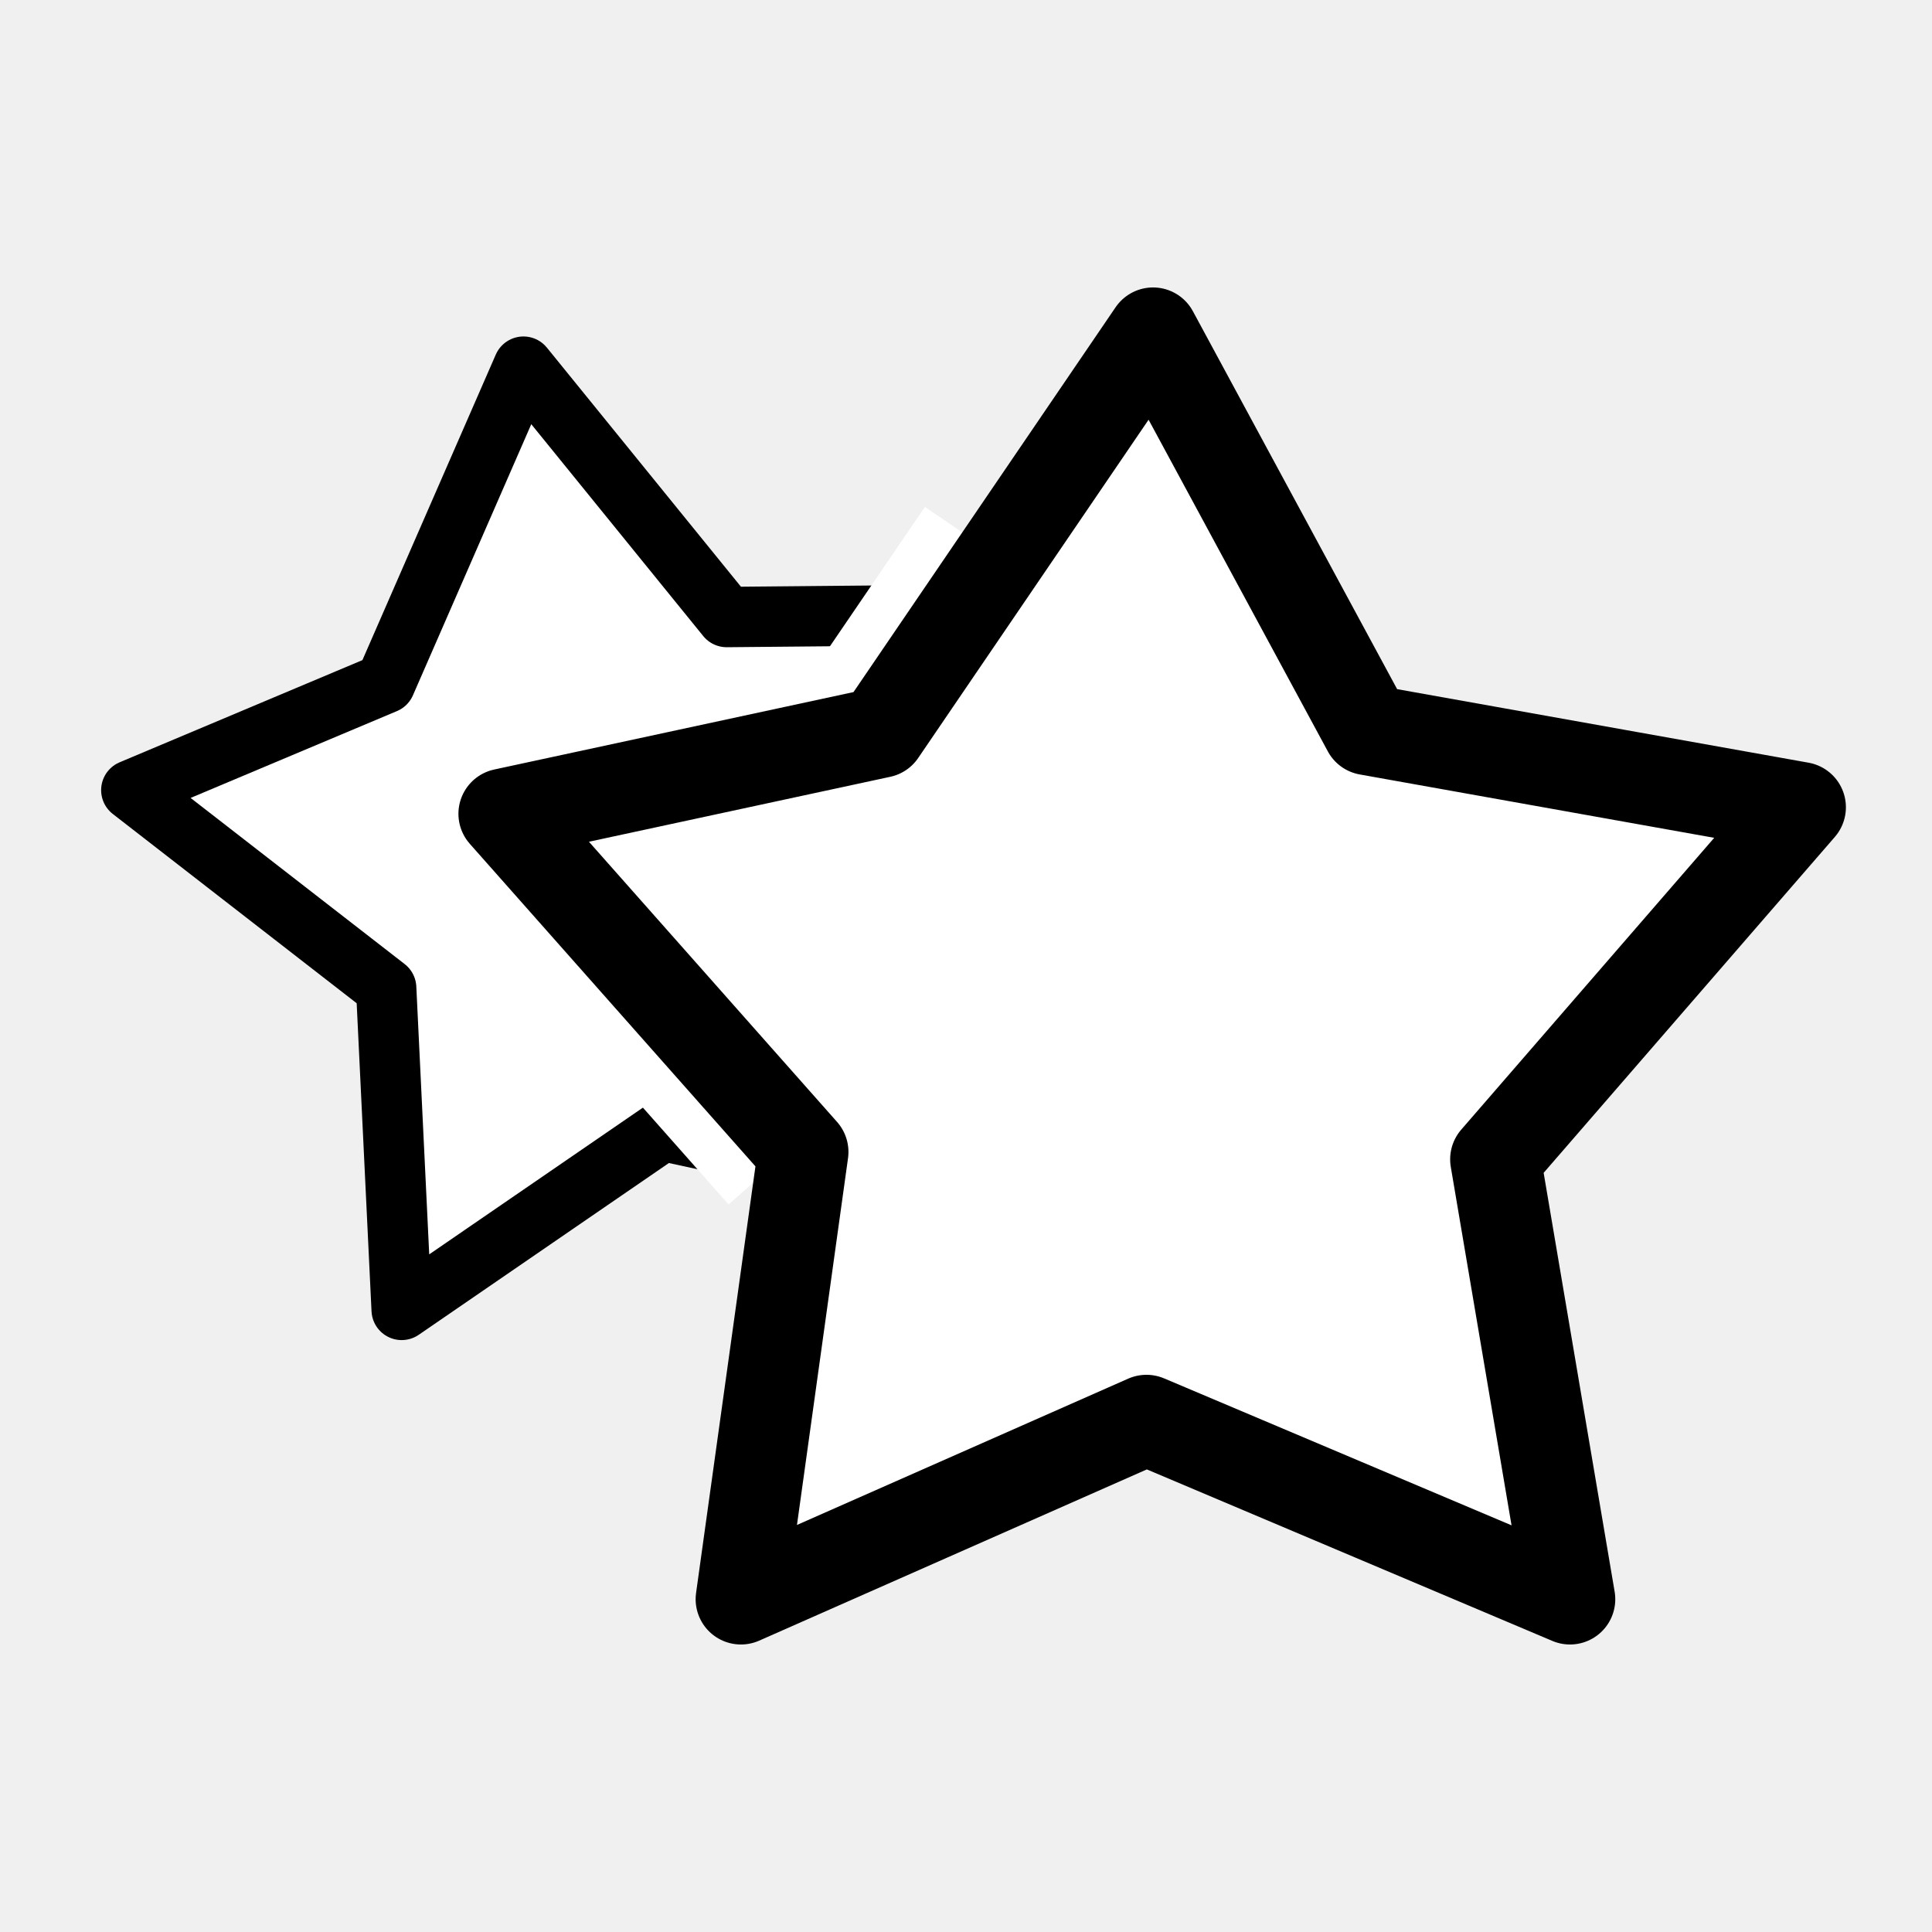
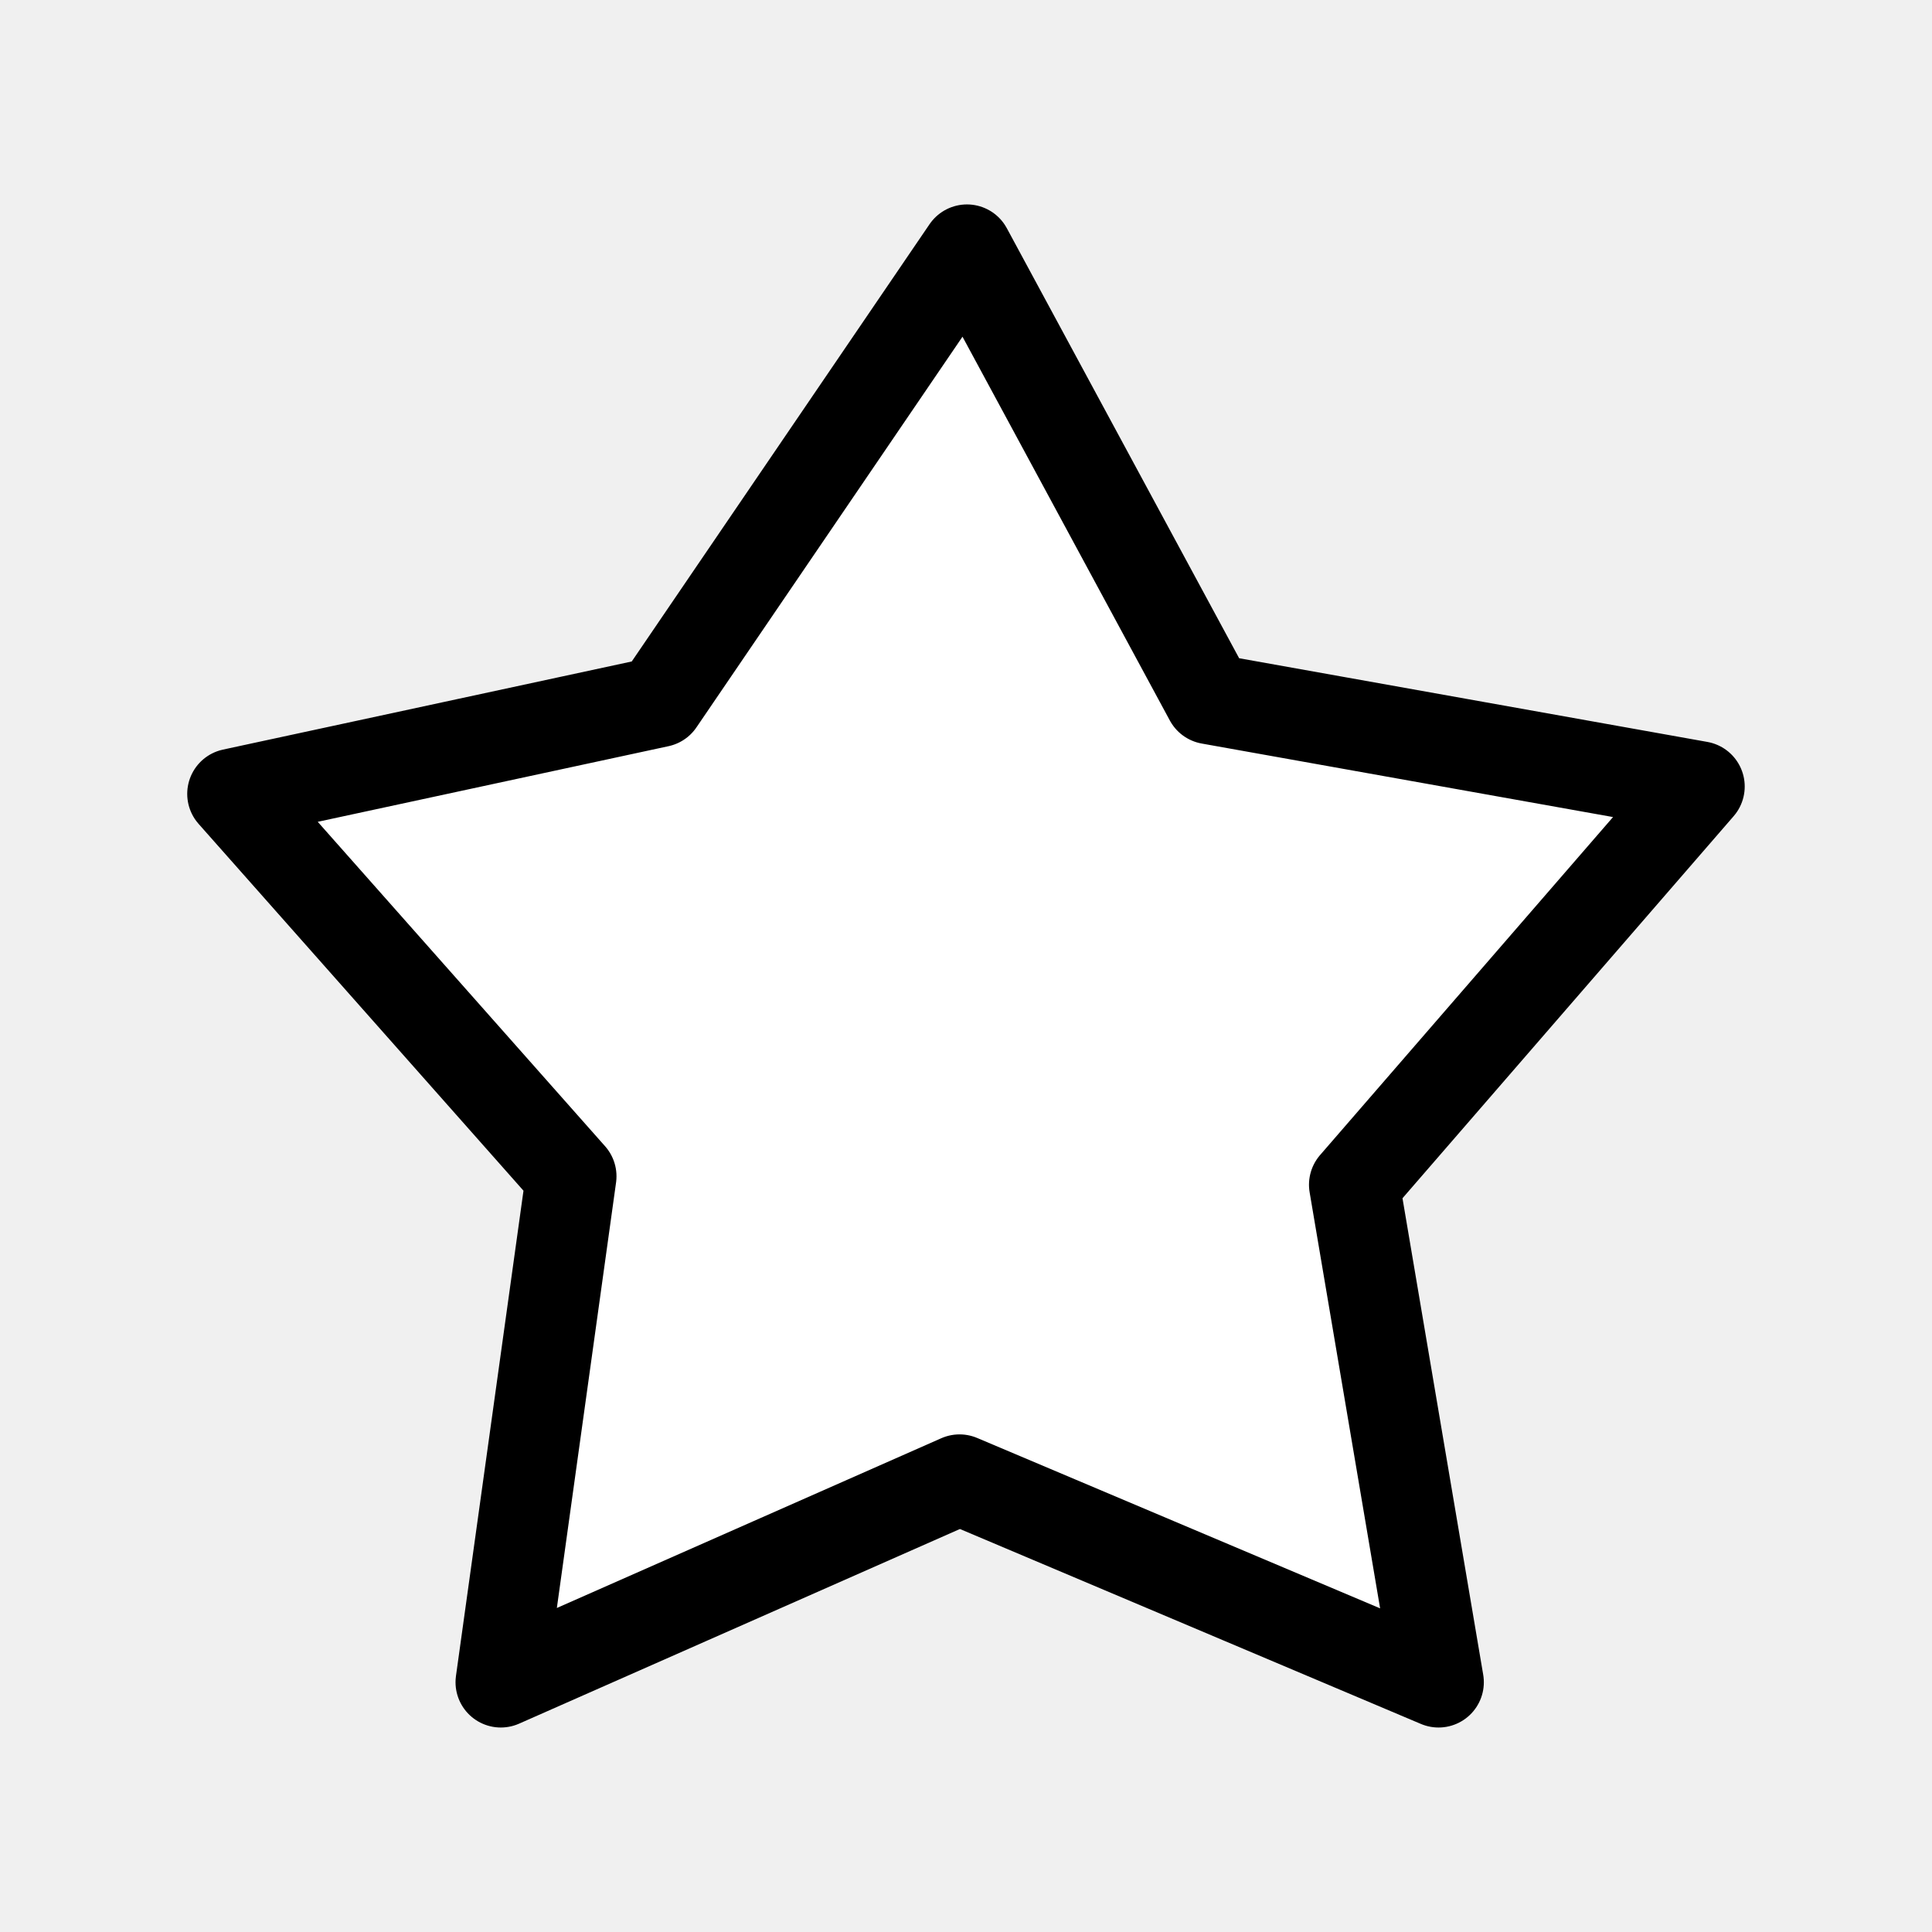
<svg xmlns="http://www.w3.org/2000/svg" version="1.1" id="Layer_1" x="0px" y="0px" width="32px" height="32px" viewBox="0 0 32 32" enable-background="new 0 0 32 32" xml:space="preserve">
-   <polygon fill="#FFFFFF" stroke="#000000" stroke-linejoin="round" stroke-miterlimit="10" points="16.289,19.882 10.974,18.729   6.653,21.696 6.396,16.363 2.175,13.087 6.381,11.317 8.67,6.073 12.036,10.22 17.238,10.172 14.459,14.933 " />
-   <line fill="none" stroke="#FFFFFF" stroke-width="3" stroke-linejoin="round" stroke-miterlimit="10" x1="14.588" y1="12.133" x2="16.559" y2="9.241" />
-   <line fill="none" stroke="#FFFFFF" stroke-width="3" stroke-linejoin="round" stroke-miterlimit="10" x1="10.833" y1="16.291" x2="13.191" y2="18.955" />
-   <polygon fill="#FFFFFF" stroke="#000000" stroke-width="1.5" stroke-linejoin="round" stroke-miterlimit="10" points="  26.004,26.488 18.989,23.521 12.272,26.488 13.303,19.08 8.343,13.479 14.588,12.133 19.098,5.511 22.653,12.089 29.824,13.371   24.769,19.202 " />
+   <polygon fill="#FFFFFF" stroke="#000000" stroke-width="1.5" stroke-linejoin="round" stroke-miterlimit="10" points="  23.827,27.863 15.893,24.508 8.295,27.863 9.461,19.483 3.851,13.149 10.915,11.626 16.016,4.136 20.036,11.577 28.148,13.027   22.431,19.623 " />
</svg>
